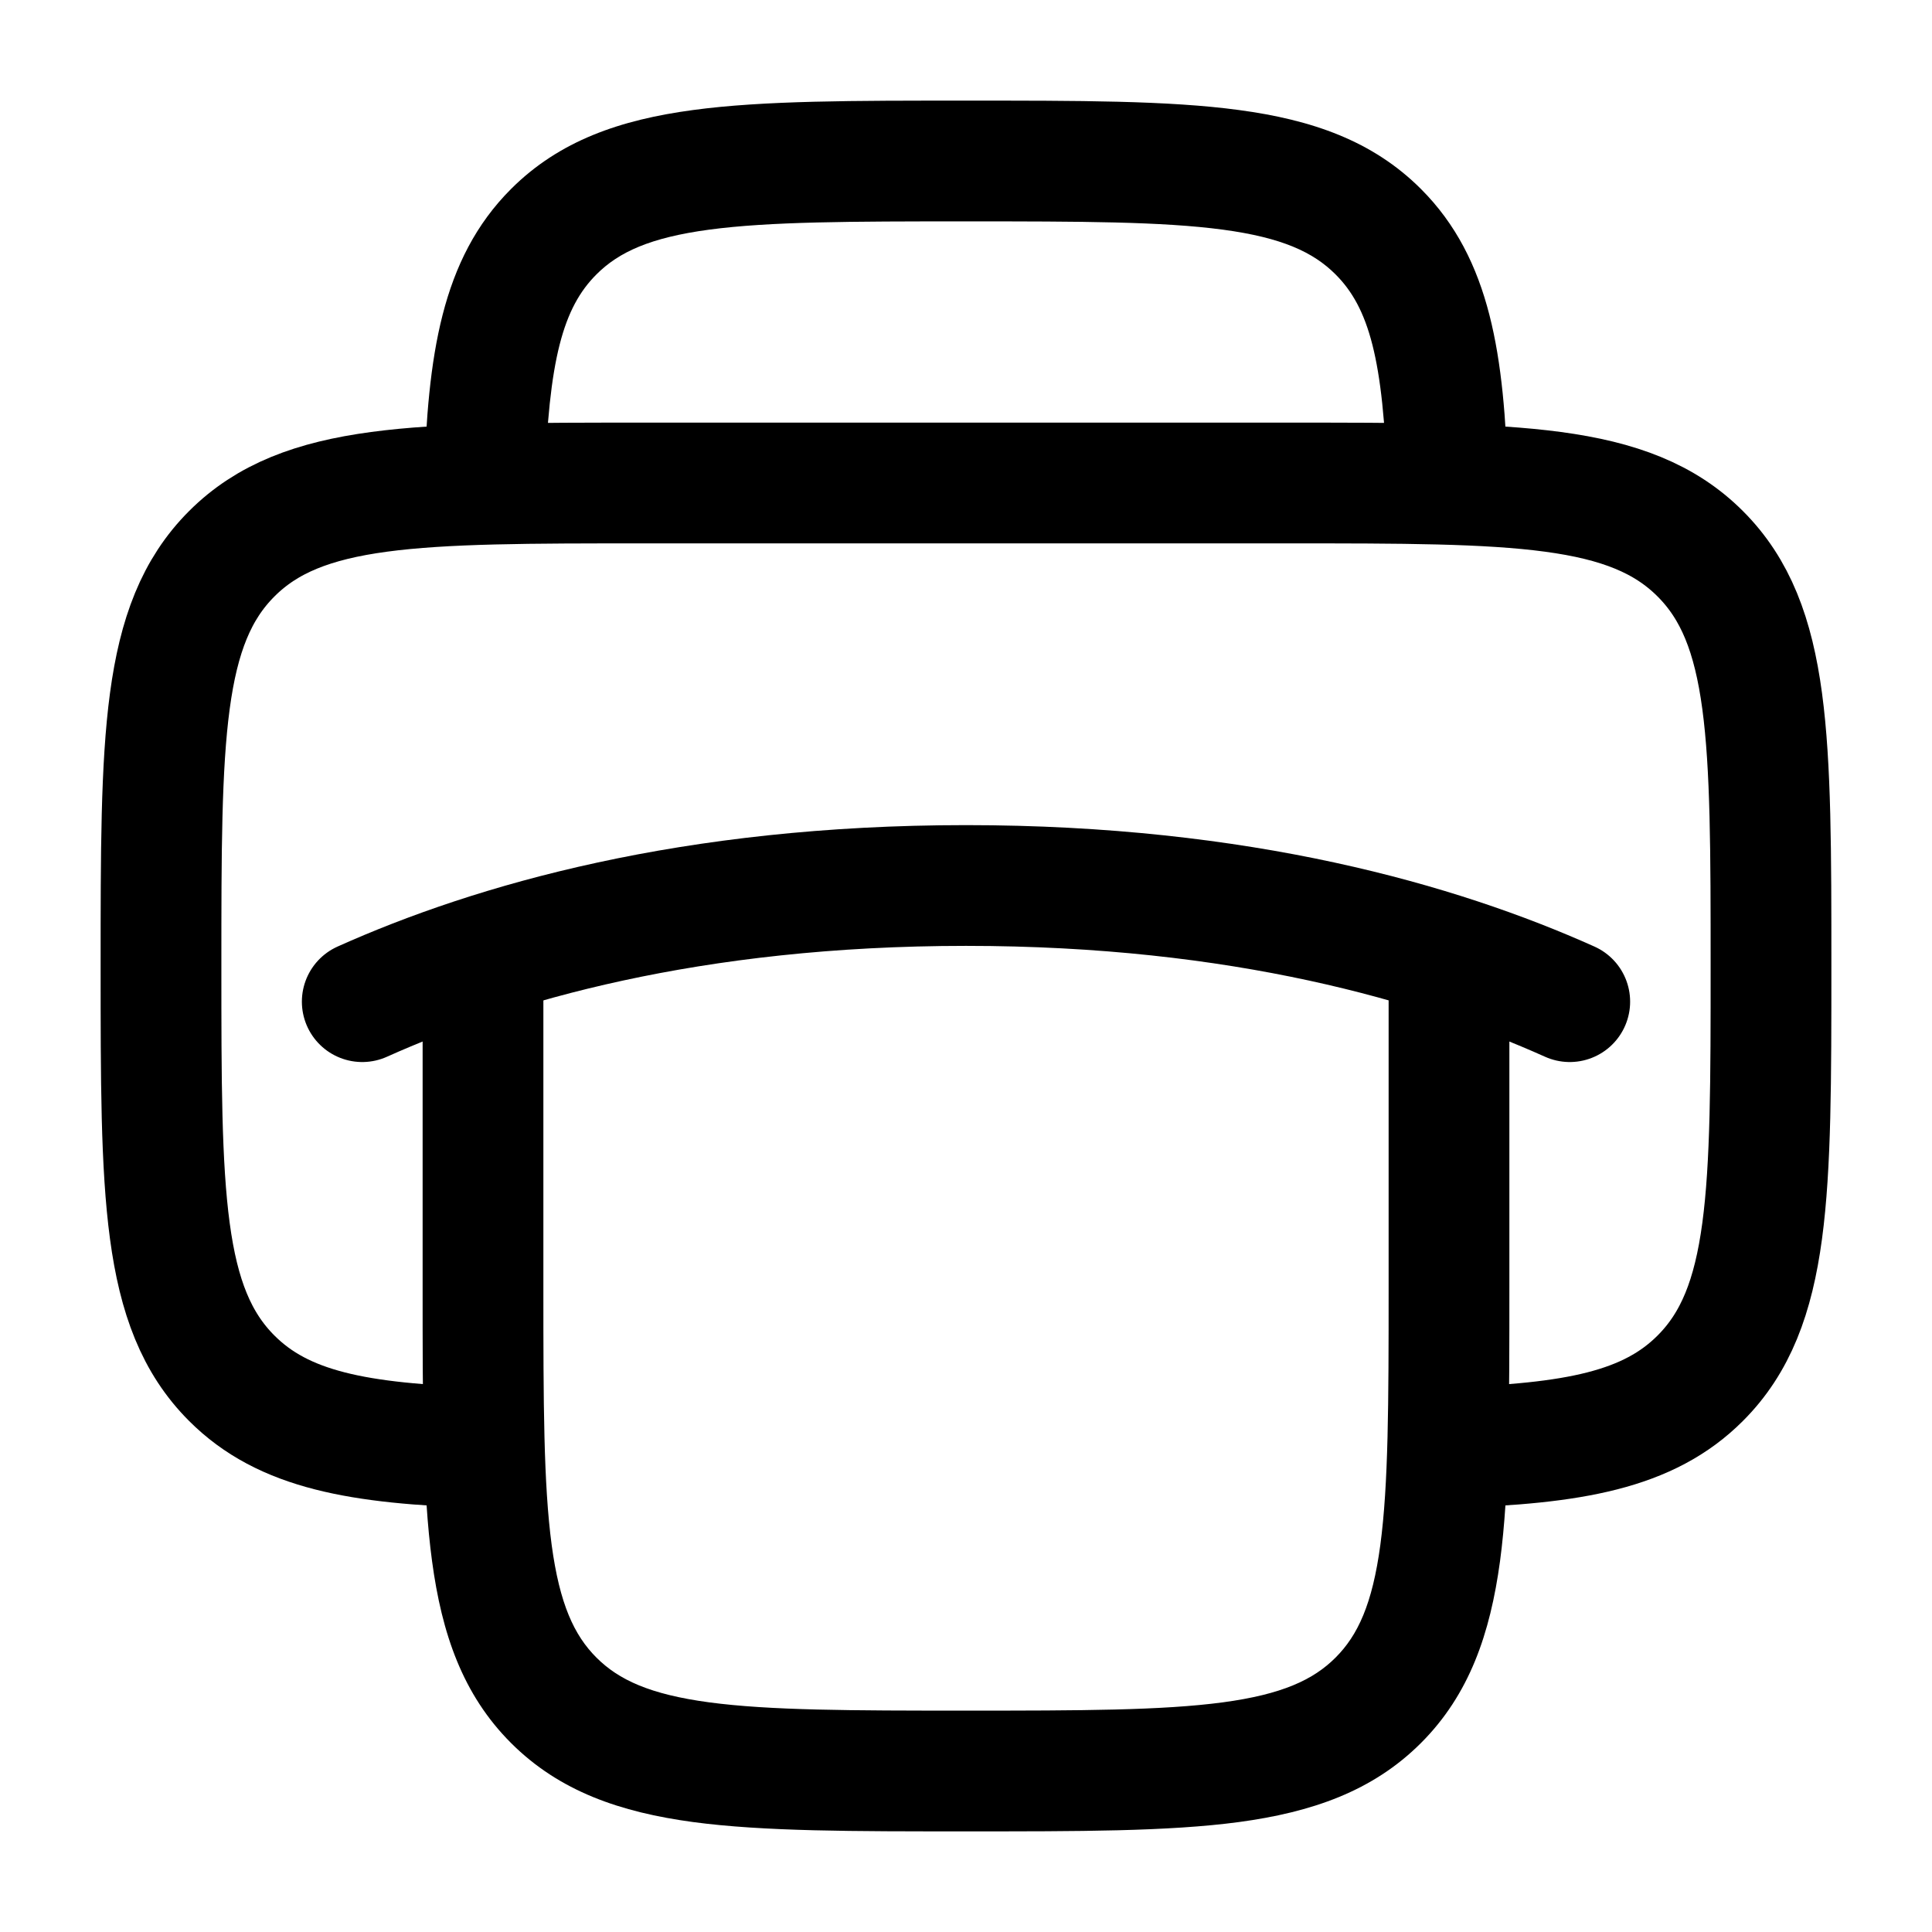
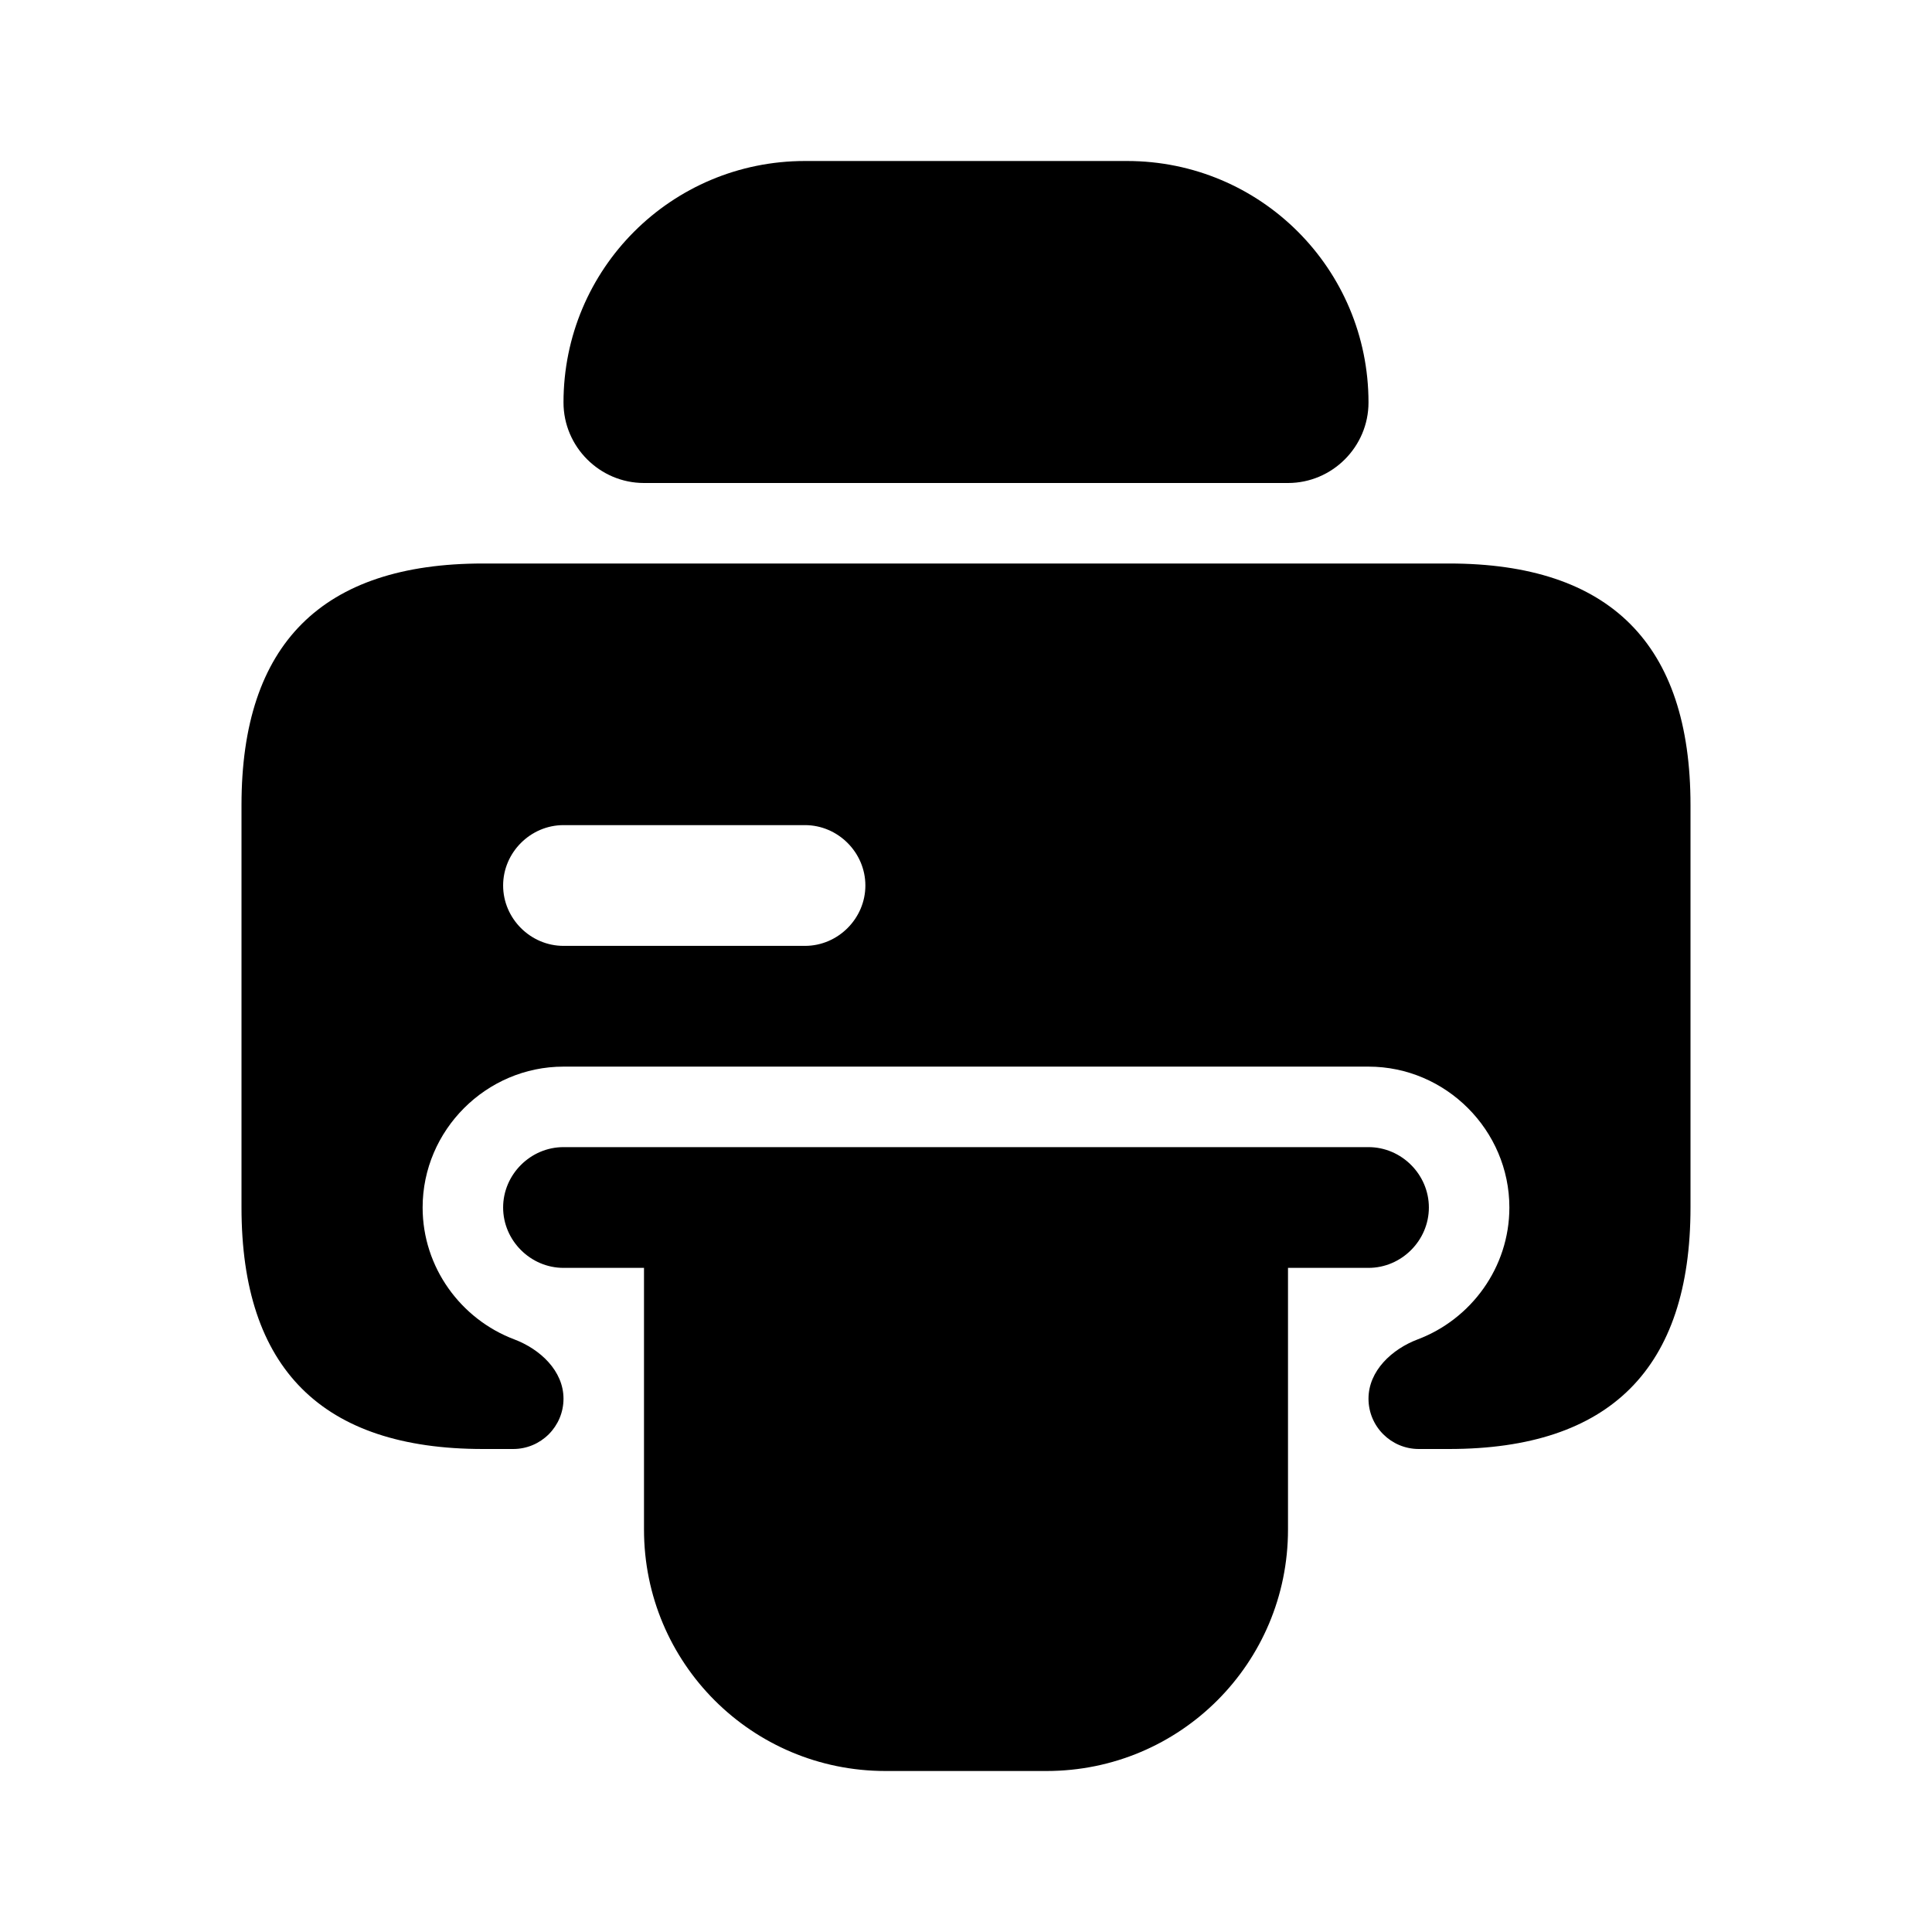
- <svg xmlns="http://www.w3.org/2000/svg" viewBox="0 0 24 24" fill="none">
-   <path d="M6 17.983C4.447 17.936 3.52 17.763 2.879 17.121C2 16.243 2 14.828 2 12C2 9.172 2 7.757 2.879 6.879C3.757 6 5.172 6 8 6H16C18.828 6 20.243 6 21.121 6.879C22 7.757 22 9.172 22 12C22 14.828 22 16.243 21.121 17.121C20.48 17.763 19.553 17.936 18 17.983" stroke="currentColor" stroke-width="1.5" />
-   <path d="M17.121 2.879L16.591 3.409V3.409L17.121 2.879ZM6.879 2.879L7.409 3.409V3.409L6.879 2.879ZM6.879 21.121L7.409 20.591H7.409L6.879 21.121ZM18.75 12C18.75 11.586 18.414 11.25 18 11.25C17.586 11.25 17.25 11.586 17.25 12H18.75ZM6.75 12C6.75 11.586 6.414 11.25 6 11.25C5.586 11.25 5.25 11.586 5.25 12H6.75ZM17.25 16C17.25 17.435 17.248 18.436 17.147 19.192C17.048 19.926 16.868 20.314 16.591 20.591L17.652 21.652C18.254 21.05 18.512 20.292 18.634 19.392C18.752 18.513 18.75 17.393 18.75 16H17.25ZM12 22.75C13.393 22.75 14.513 22.752 15.392 22.634C16.292 22.512 17.05 22.254 17.652 21.652L16.591 20.591C16.314 20.868 15.926 21.048 15.192 21.147C14.437 21.248 13.435 21.25 12 21.25V22.75ZM12 2.75C13.435 2.75 14.437 2.752 15.192 2.853C15.926 2.952 16.314 3.132 16.591 3.409L17.652 2.348C17.05 1.746 16.292 1.488 15.392 1.367C14.513 1.248 13.393 1.25 12 1.25V2.75ZM12 1.25C10.607 1.25 9.487 1.248 8.608 1.367C7.708 1.488 6.95 1.746 6.348 2.348L7.409 3.409C7.686 3.132 8.074 2.952 8.808 2.853C9.563 2.752 10.565 2.75 12 2.75V1.25ZM5.25 16C5.25 17.393 5.248 18.513 5.367 19.392C5.488 20.292 5.746 21.05 6.348 21.652L7.409 20.591C7.132 20.314 6.952 19.926 6.853 19.192C6.752 18.436 6.75 17.435 6.75 16H5.25ZM12 21.25C10.565 21.25 9.563 21.248 8.808 21.147C8.074 21.048 7.686 20.868 7.409 20.591L6.348 21.652C6.95 22.254 7.708 22.512 8.608 22.634C9.487 22.752 10.607 22.75 12 22.75V21.25ZM18.732 5.977C18.686 4.435 18.524 3.22 17.652 2.348L16.591 3.409C17.002 3.82 17.186 4.458 17.233 6.023L18.732 5.977ZM6.767 6.023C6.814 4.458 6.998 3.82 7.409 3.409L6.348 2.348C5.476 3.22 5.314 4.435 5.268 5.977L6.767 6.023ZM18.75 16V12H17.25V16H18.75ZM6.75 16V12H5.25V16H6.75Z" fill="currentColor" />
-   <path d="M19.5 12.443C17.873 11.713 15.412 11 12 11C8.589 11 6.127 11.713 4.5 12.443" stroke="currentColor" stroke-width="1.5" stroke-linecap="round" />
+ <svg xmlns="http://www.w3.org/2000/svg" width="800px" height="800px" viewBox="0 0 24 24" fill="none">
+   <path d="M7 5C7 3.34 8.34 2 10 2H14C15.66 2 17 3.34 17 5C17 5.55 16.55 6 16 6H8C7.45 6 7 5.55 7 5Z" fill="currentColor" />
+   <path d="M17.75 15C17.75 15.41 17.41 15.75 17 15.75H16V19C16 20.66 14.66 22 13 22H11C9.34 22 8 20.66 8 19V15.75H7C6.59 15.75 6.25 15.41 6.25 15C6.25 14.59 6.59 14.25 7 14.25H17C17.41 14.25 17.75 14.59 17.75 15Z" fill="currentColor" />
+   <path d="M18 7H6C4 7 3 8 3 10V15C3 17 4 18 6 18H6.375C6.72 18 7 17.72 7 17.375C7 17.03 6.711 16.76 6.388 16.638C5.726 16.388 5.25 15.745 5.25 15C5.25 14.04 6.04 13.25 7 13.25H17C17.96 13.25 18.75 14.04 18.75 15C18.75 15.745 18.274 16.388 17.612 16.638C17.289 16.76 17 17.03 17 17.375C17 17.72 17.28 18 17.625 18H18C20 18 21 17 21 15V10C21 8 20 7 18 7ZM10 11.75H7C6.59 11.75 6.25 11.41 6.25 11C6.25 10.59 6.59 10.25 7 10.25H10C10.41 10.25 10.75 10.59 10.75 11C10.75 11.41 10.41 11.75 10 11.75Z" fill="currentColor" />
</svg>
